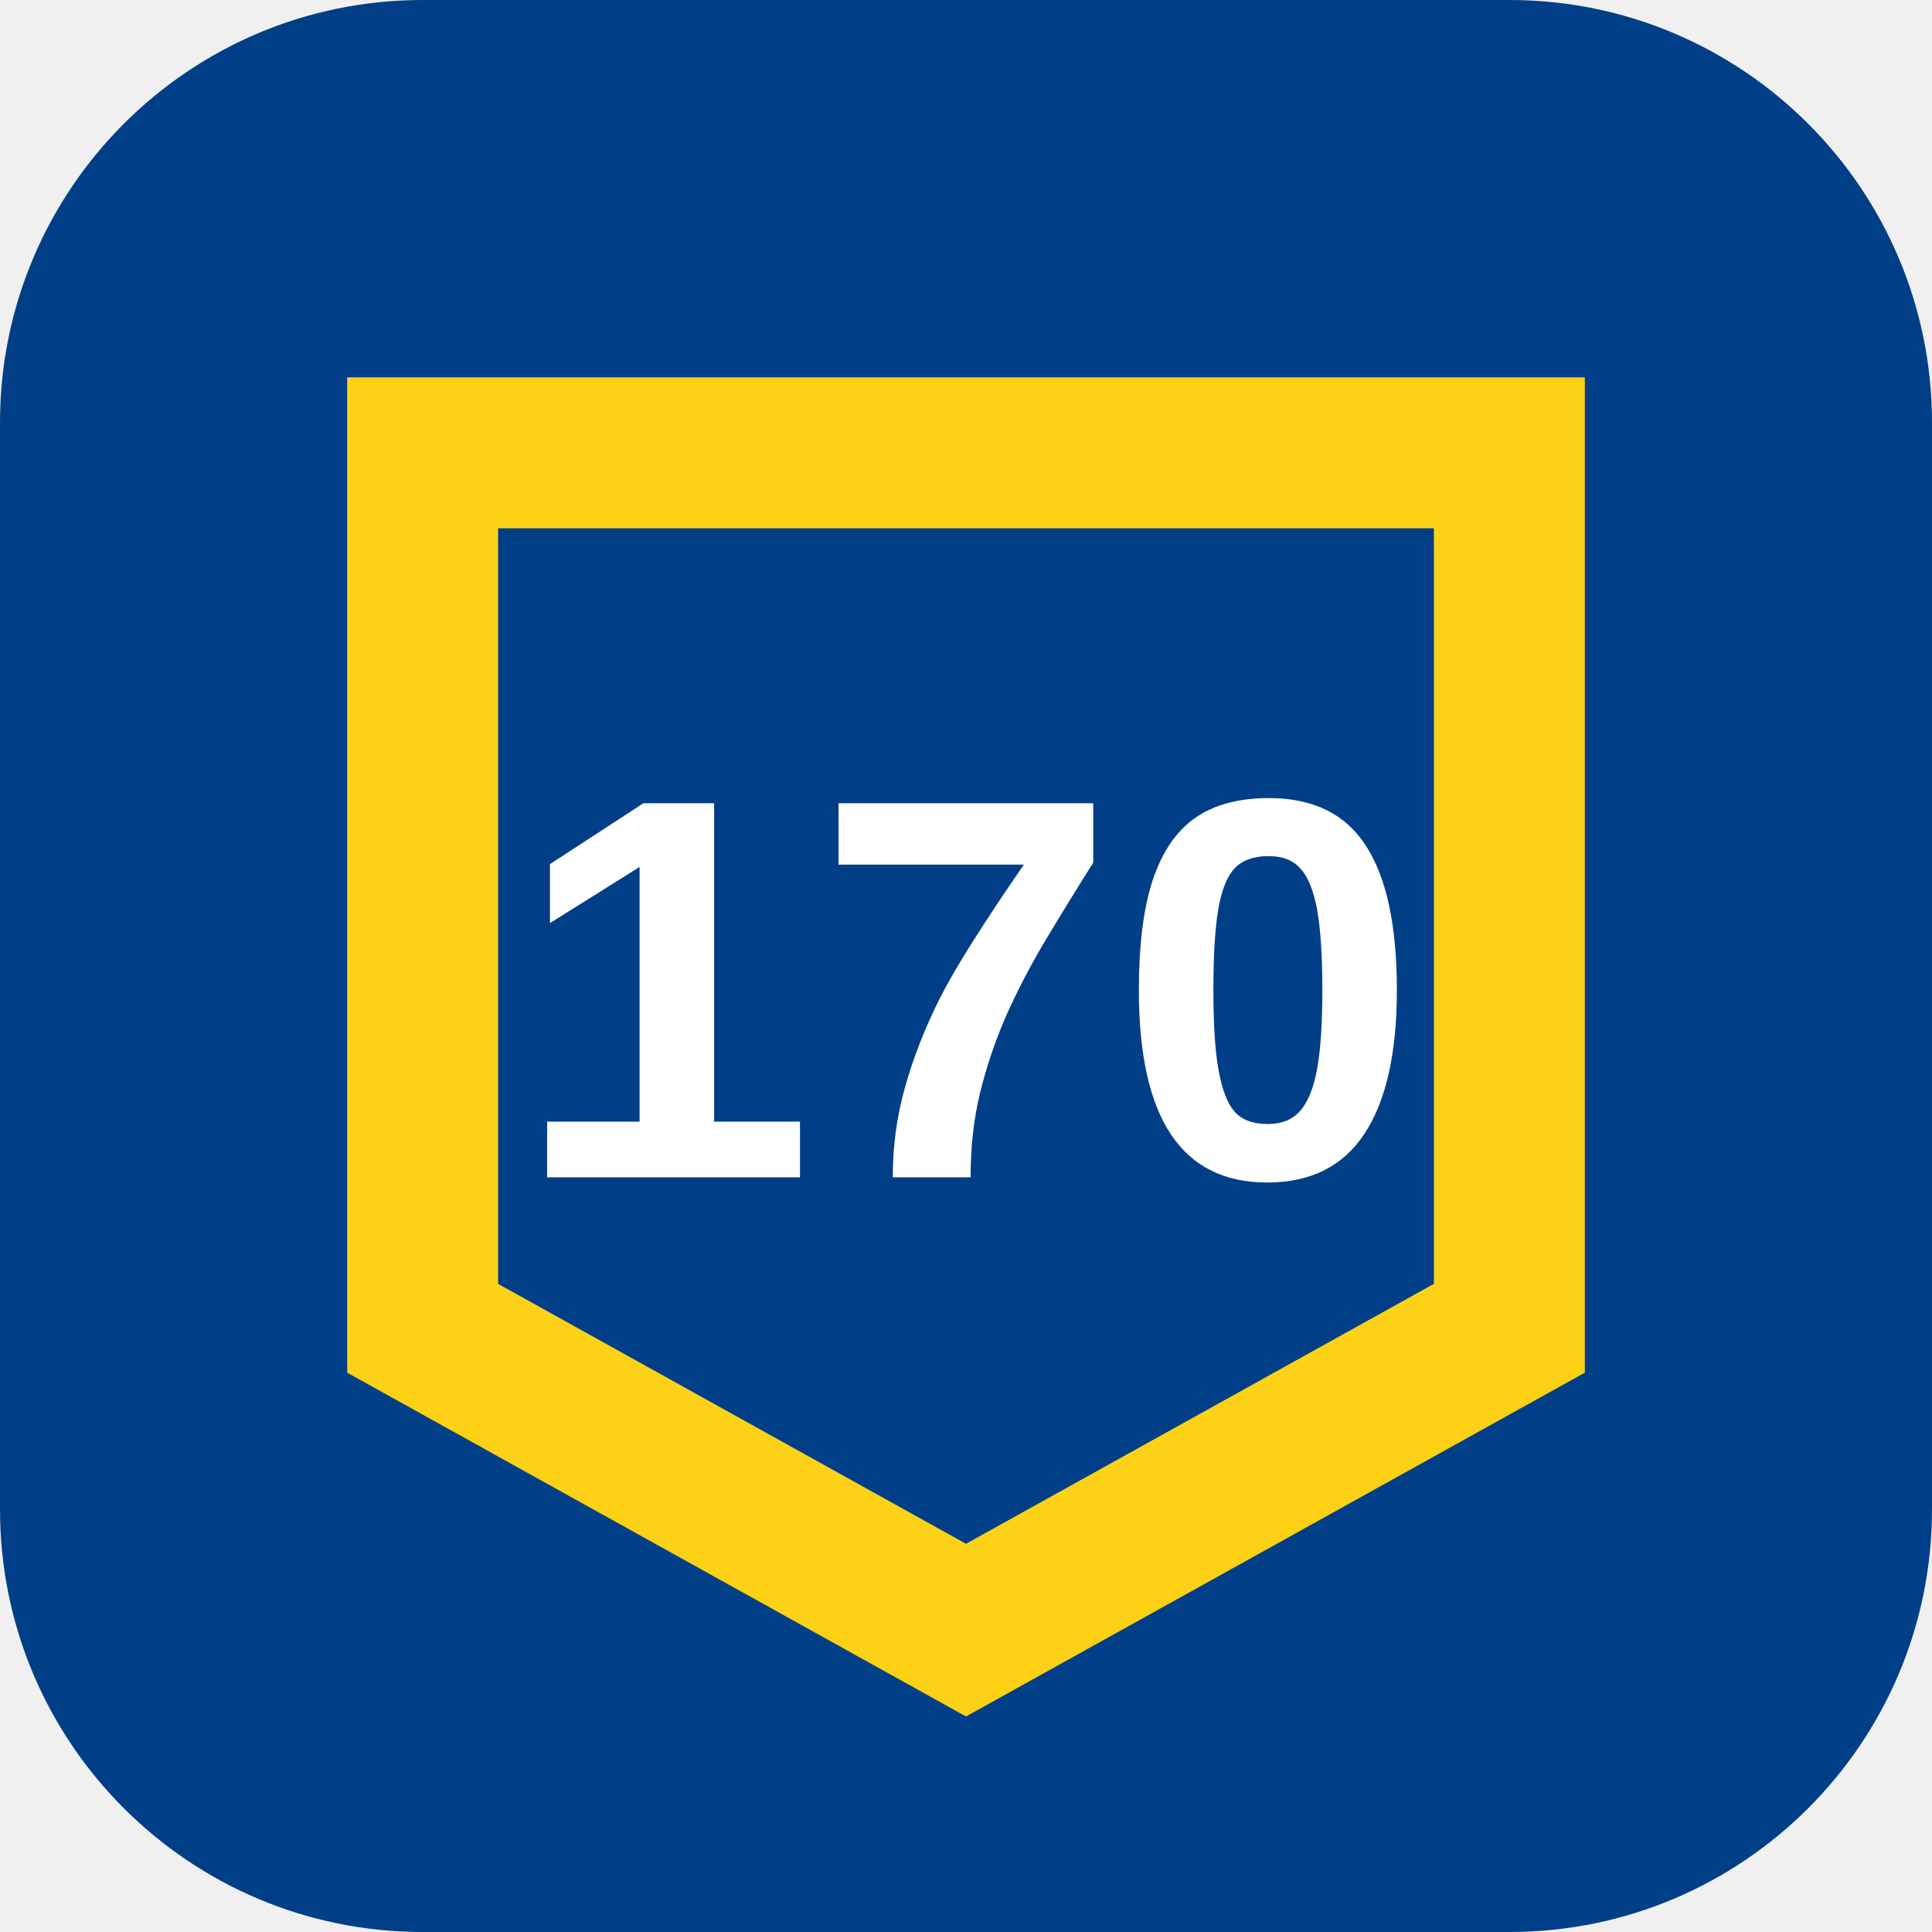
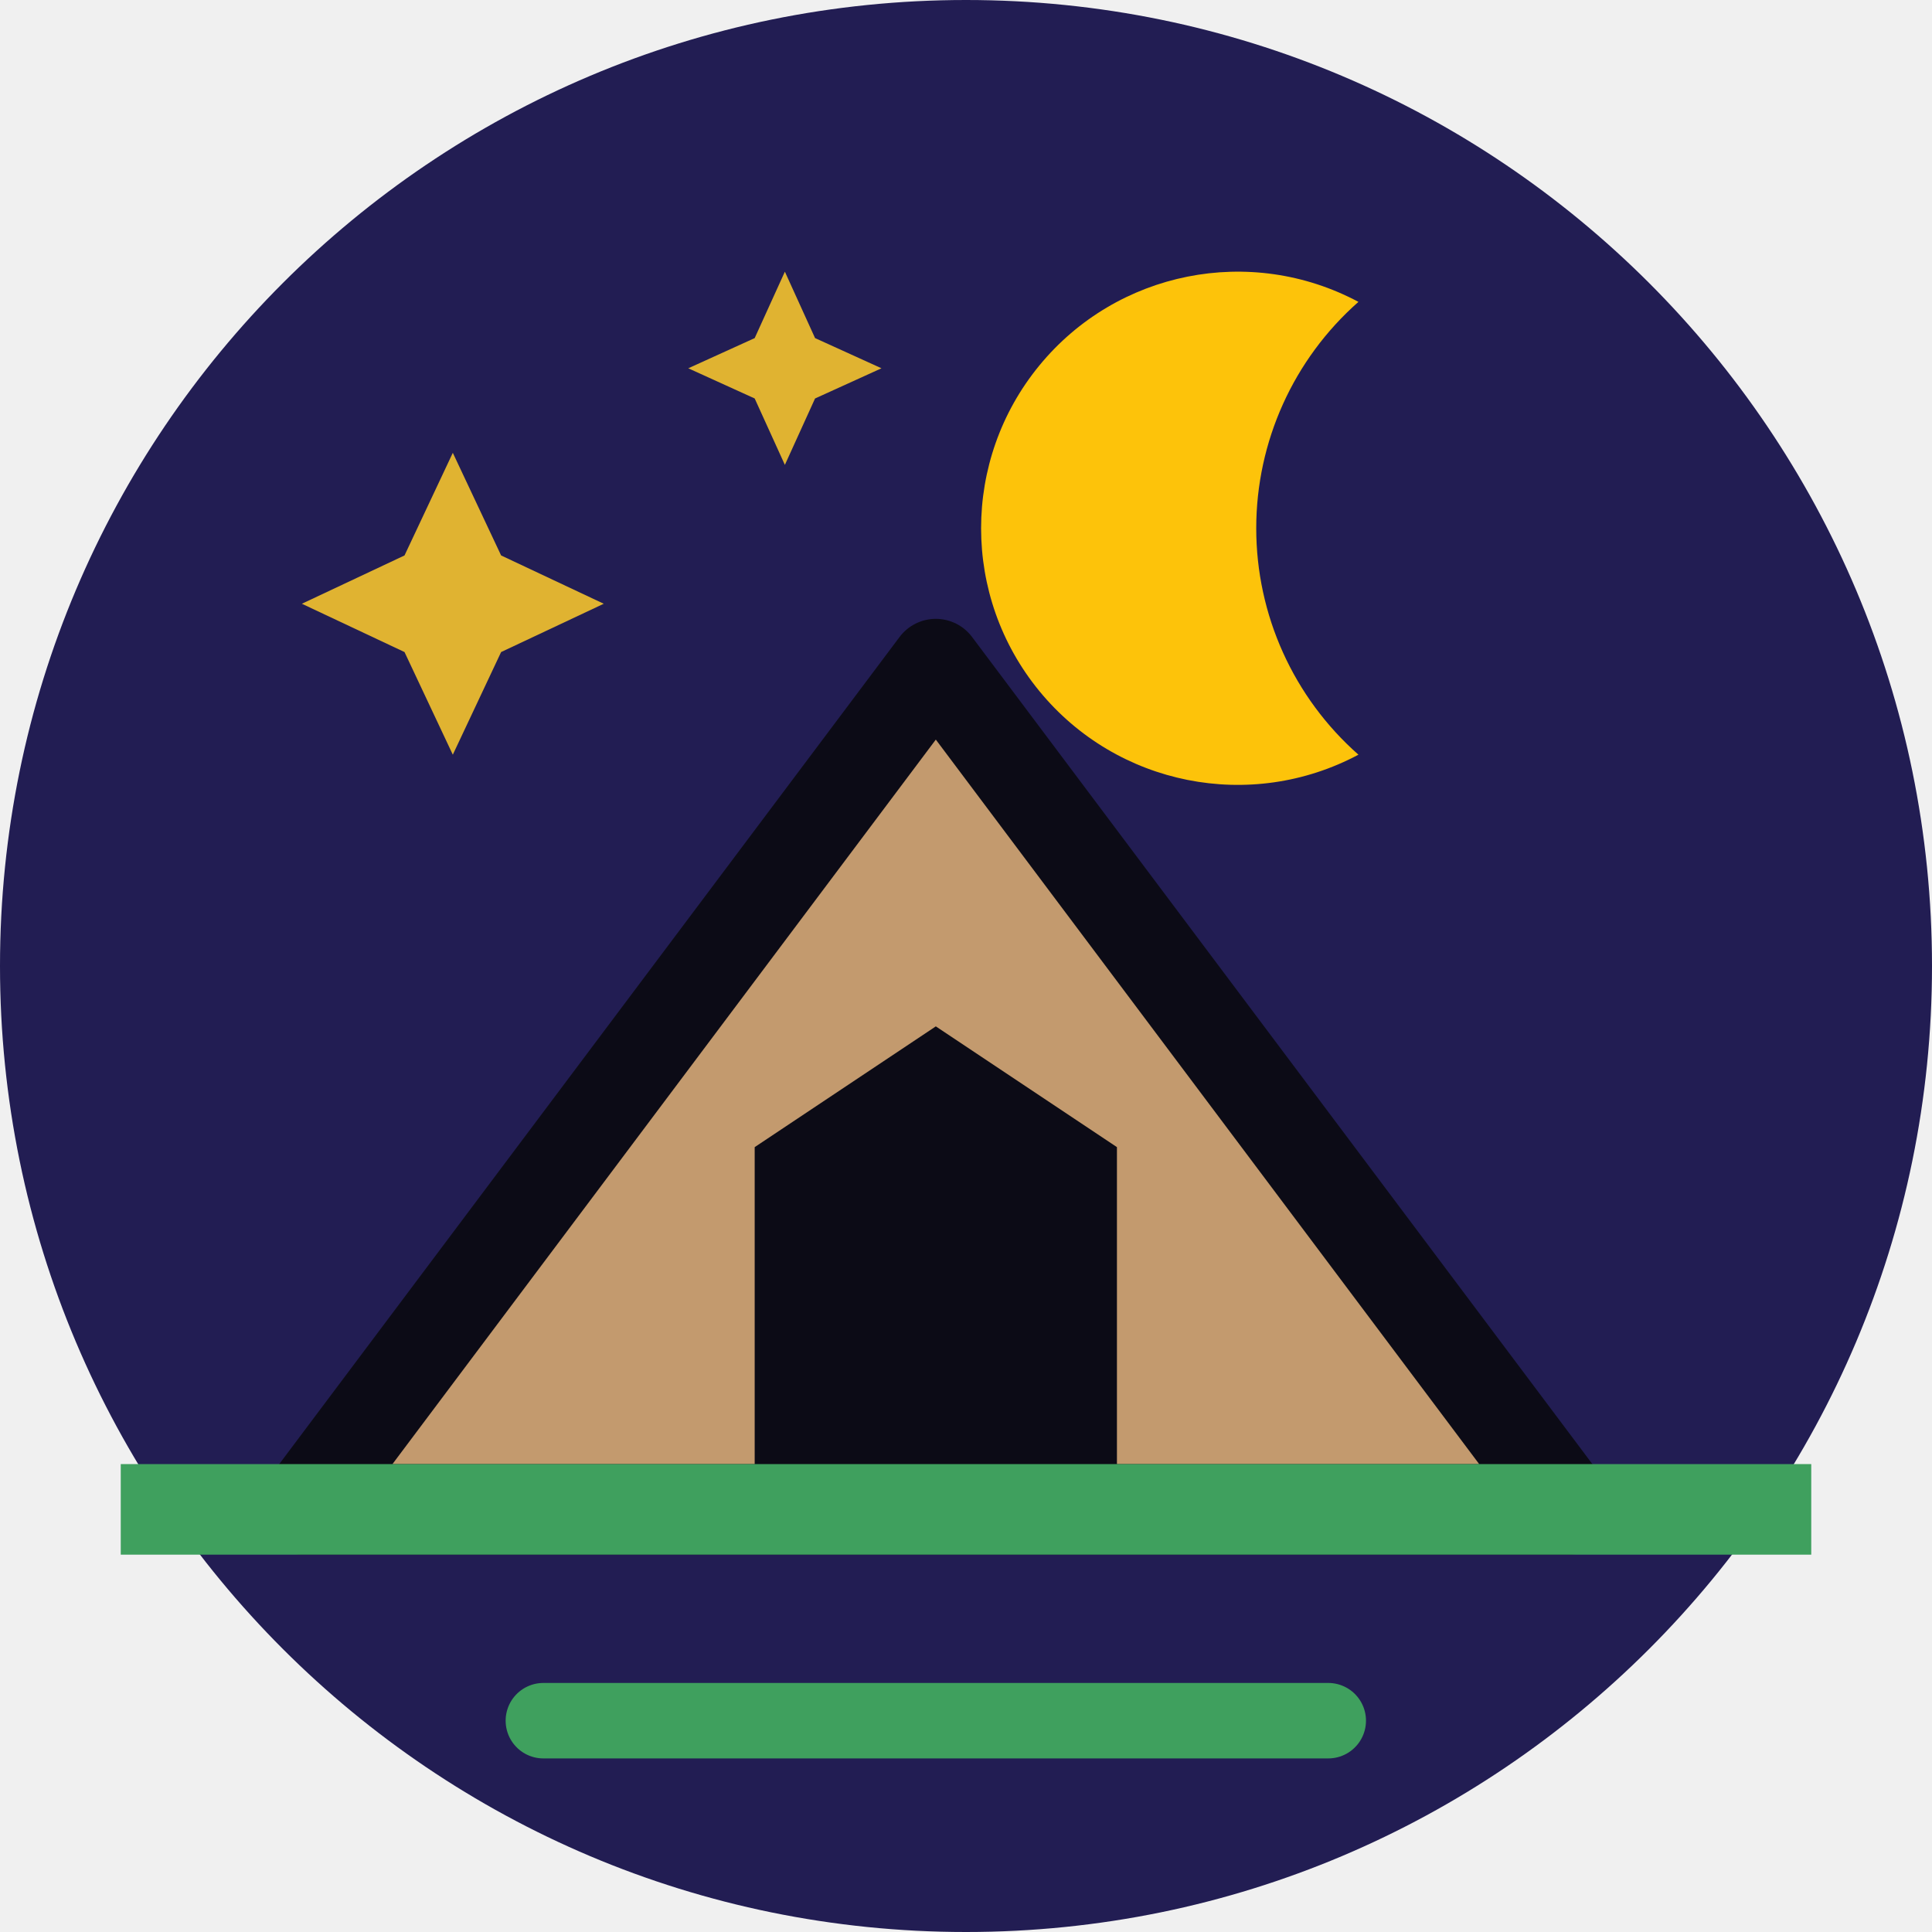
- <svg xmlns="http://www.w3.org/2000/svg" viewBox="0 0 64 64">
-   <rect width="64" height="64" rx="14" fill="#003f87" />
-   <path d="M14 15h36v29l-18 10-18-10z" fill="none" stroke="#fcd116" stroke-width="5" />
-   <text x="32" y="39" text-anchor="middle" font-family="Arial,sans-serif" font-size="18" font-weight="700" fill="#fff">170</text>
+ <svg xmlns="http://www.w3.org/2000/svg" viewBox="0 0 64 64" role="img" aria-label="Cub Scout Pack 170">
+   <circle cx="32" cy="32" r="32" fill="#221D53" />
+   <path d="M45 10a8.5 8.5 0 1 0 0 15 10 10 0 0 1 0-15z" fill="#FDC30A" />
+   <g fill="#E0B331">
+     <path d="M15 15l1.6 3.4L20 20l-3.4 1.6L15 25l-1.6-3.4L10 20l3.4-1.6z" />
+     <path d="M26 9l1 2.2 2.2 1-2.2 1L26 15.4l-1-2.2-2.2-1 2.2-1z" />
+   </g>
+   <path d="M31 22 10 50h42z" fill="#C39A6E" stroke="#0C0B16" stroke-width="3" stroke-linejoin="round" />
+   <path d="M25 50V38l6-4 6 4v12z" fill="#0C0B16" />
+   <path d="M4 50h56" stroke="#3FA05E" stroke-width="3" />
+   <path d="M18 57h26" stroke="#3FA05E" stroke-width="2.5" stroke-linecap="round" />
</svg>
